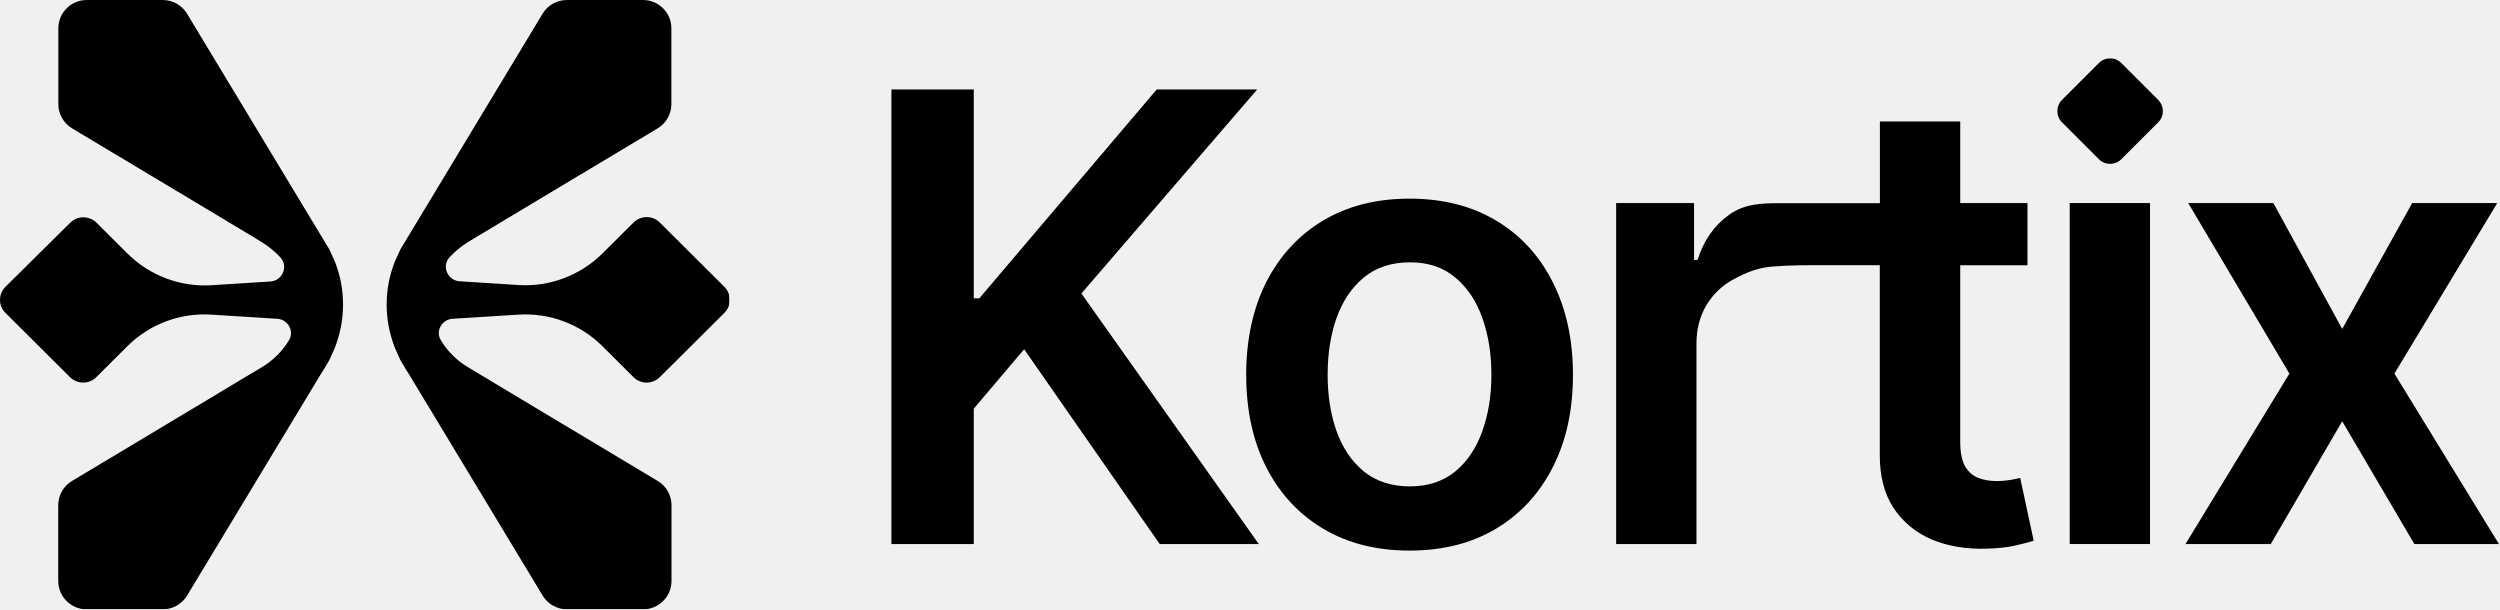
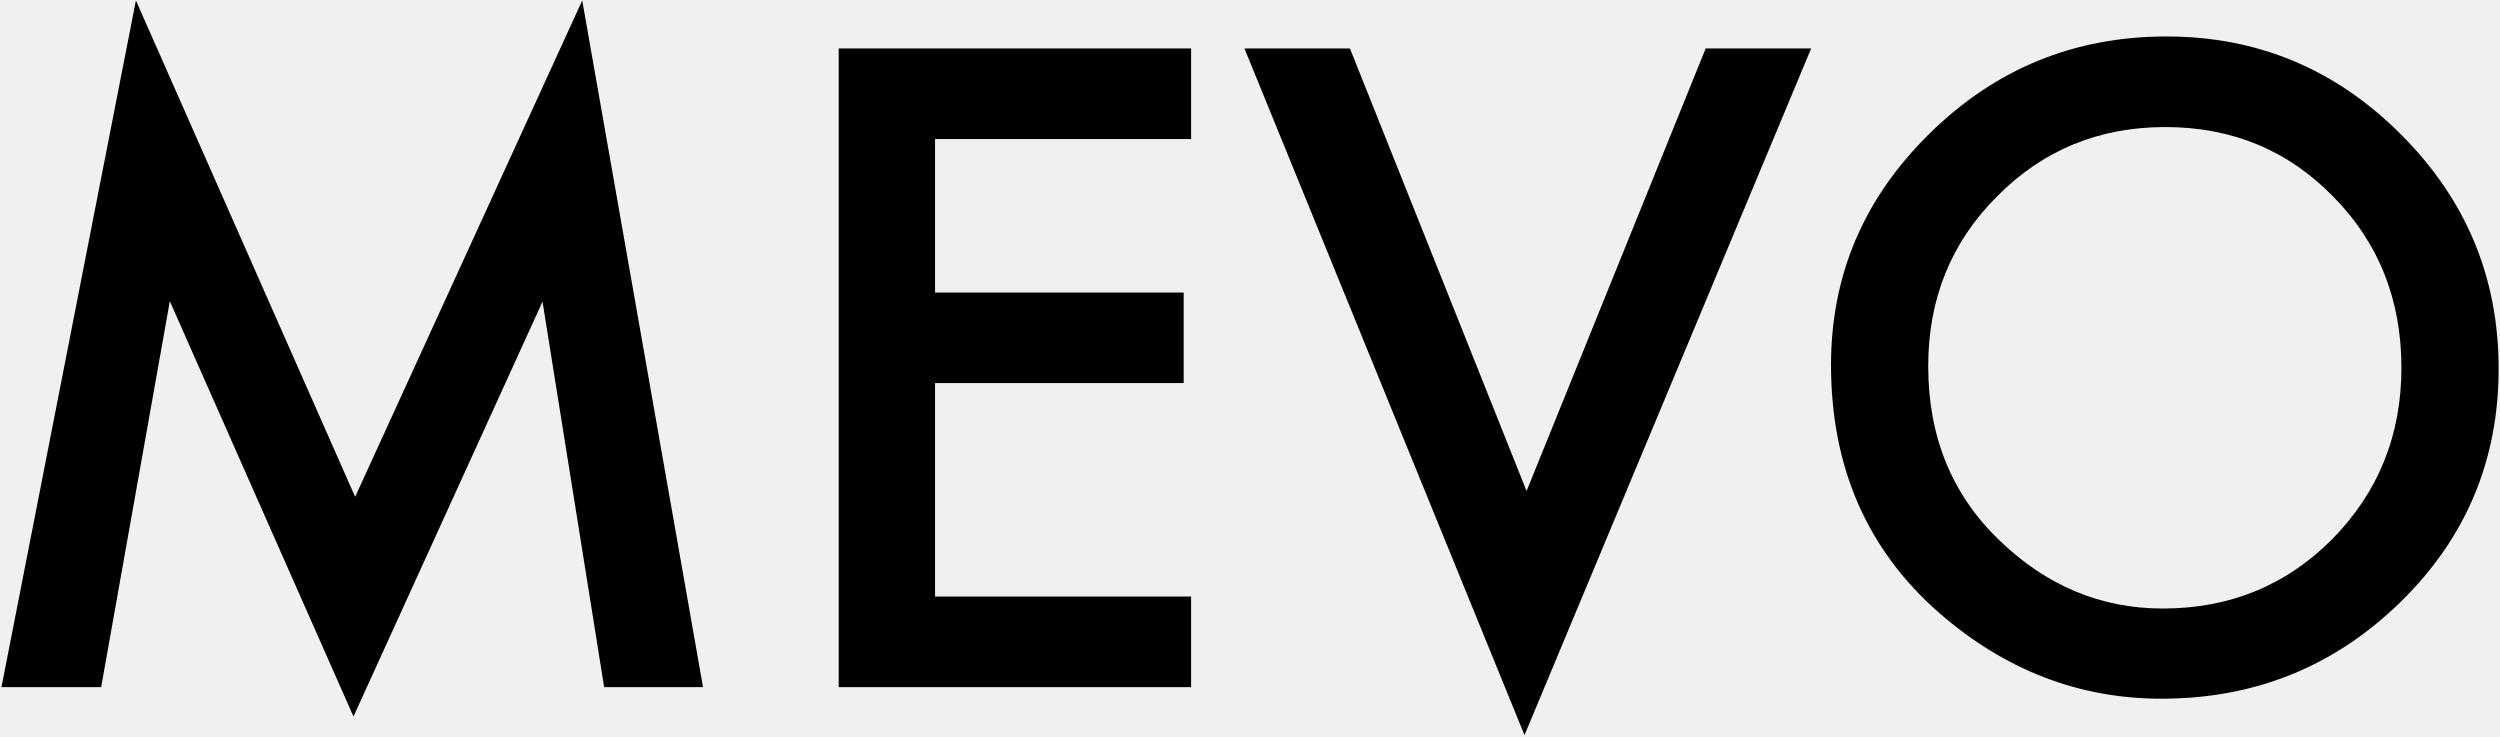
- <svg xmlns="http://www.w3.org/2000/svg" width="119" height="29" viewBox="0 0 119 29" fill="none">
-   <mask id="mask0_1_105" style="mask-type:luminance" maskUnits="userSpaceOnUse" x="0" y="0" width="35" height="29">
-     <path d="M34.714 0H0V29H34.714V0Z" fill="white" />
-   </mask>
-   <g mask="url(#mask0_1_105)">
-     <path d="M11.71 17.928L9.906 19.012L3.429 22.893C3.022 23.133 2.772 23.574 2.772 24.049V27.657C2.772 28.4 3.381 29.005 4.125 29.005H7.742C8.217 29.005 8.658 28.755 8.903 28.352L15.332 17.707L15.355 17.678L15.677 17.141L15.931 16.575C16.19 15.913 16.329 15.222 16.329 14.502C16.329 13.783 16.2 13.097 15.922 12.406L15.672 11.864L8.903 0.652C8.658 0.245 8.217 0 7.742 0H4.13C3.386 0 2.777 0.6 2.777 1.348V4.956C2.777 5.426 3.026 5.867 3.434 6.112L9.906 9.988L11.729 11.082L11.93 11.202L12.472 11.533C12.808 11.739 13.105 11.989 13.36 12.267C13.734 12.689 13.441 13.361 12.875 13.399L10.078 13.576C8.586 13.672 7.128 13.121 6.068 12.07L4.595 10.602C4.245 10.257 3.684 10.257 3.343 10.602L0.263 13.649C-0.087 13.994 -0.087 14.555 0.263 14.896L3.333 17.952C3.684 18.297 4.245 18.297 4.585 17.952L6.058 16.484C7.118 15.428 8.572 14.881 10.069 14.977L13.197 15.174C13.7 15.203 14.017 15.75 13.763 16.181C13.46 16.695 13.019 17.146 12.467 17.477L11.916 17.808" fill="black" />
-     <path d="M22.819 11.192L22.277 11.523C21.941 11.729 21.644 11.979 21.39 12.257C21.015 12.679 21.308 13.351 21.874 13.389L24.671 13.567C26.163 13.663 27.621 13.111 28.681 12.06L30.154 10.593C30.504 10.247 31.066 10.247 31.406 10.593L34.477 13.649C34.827 13.994 34.827 14.555 34.477 14.896L31.406 17.952C31.056 18.297 30.495 18.297 30.154 17.952L28.681 16.484C27.621 15.428 26.168 14.881 24.671 14.977L21.543 15.174C21.039 15.203 20.723 15.75 20.977 16.181C21.279 16.695 21.721 17.146 22.272 17.477L22.824 17.808L23.025 17.928L24.829 19.012L31.306 22.893C31.713 23.133 31.963 23.574 31.963 24.049V27.657C31.963 28.4 31.354 29.005 30.61 29.005H26.993C26.518 29.005 26.076 28.755 25.832 28.352L19.403 17.707L19.379 17.678L19.058 17.141L18.804 16.575C18.545 15.913 18.405 15.222 18.405 14.502C18.405 13.783 18.535 13.097 18.813 12.406L19.063 11.864L25.827 0.652C26.072 0.245 26.513 0 26.988 0H30.605C31.349 0 31.958 0.6 31.958 1.348V4.956C31.958 5.426 31.709 5.867 31.301 6.112L24.829 9.988L23.006 11.082" fill="black" />
-   </g>
-   <path d="M59.841 4.26H55.058L46.615 14.2H46.351V4.26H42.431V25.896H46.351V19.453L48.749 16.623L55.202 25.896H59.918L51.474 13.97L59.841 4.26Z" fill="black" />
-   <path d="M95.696 22.845C95.499 22.878 95.278 22.898 95.039 22.898C94.722 22.898 94.434 22.85 94.17 22.749C93.911 22.648 93.7 22.466 93.537 22.197C93.383 21.924 93.307 21.53 93.307 21.012V12.627H96.507V9.666H93.307V5.781H89.483V9.671H84.782C83.851 9.671 83.055 9.695 82.326 10.209C81.606 10.717 81.097 11.437 80.805 12.372H80.637V9.666H76.929V25.896H80.752V16.354C80.752 15.663 80.91 15.054 81.227 14.526C81.544 13.998 81.975 13.586 82.527 13.289C83.084 12.986 83.654 12.746 84.35 12.689C85.19 12.617 86.048 12.622 87.176 12.622H89.478V21.645C89.474 22.658 89.689 23.507 90.136 24.183C90.587 24.86 91.196 25.359 91.963 25.685C92.731 26.002 93.595 26.145 94.554 26.117C95.096 26.102 95.552 26.054 95.926 25.968C96.305 25.882 96.598 25.805 96.804 25.738L96.161 22.749C96.056 22.778 95.902 22.806 95.696 22.845Z" fill="black" />
-   <path d="M71.217 10.501C70.056 9.806 68.679 9.455 67.096 9.455C65.513 9.455 64.136 9.806 62.975 10.501C61.814 11.197 60.912 12.175 60.269 13.437C59.636 14.699 59.319 16.167 59.319 17.841C59.319 19.515 59.636 20.983 60.269 22.235C60.912 23.488 61.809 24.466 62.975 25.162C64.136 25.858 65.513 26.208 67.096 26.208C68.679 26.208 70.056 25.858 71.217 25.162C72.378 24.466 73.28 23.488 73.913 22.235C74.556 20.983 74.873 19.515 74.873 17.841C74.873 16.167 74.551 14.694 73.913 13.437C73.28 12.175 72.383 11.197 71.217 10.501ZM70.56 20.518C70.277 21.319 69.85 21.962 69.269 22.442C68.694 22.912 67.974 23.152 67.115 23.152C66.256 23.152 65.503 22.917 64.918 22.442C64.342 21.962 63.906 21.324 63.618 20.518C63.335 19.717 63.196 18.82 63.196 17.836C63.196 16.853 63.335 15.946 63.618 15.14C63.906 14.329 64.342 13.687 64.918 13.207C65.503 12.727 66.237 12.487 67.115 12.487C67.993 12.487 68.694 12.727 69.269 13.207C69.845 13.687 70.277 14.329 70.56 15.14C70.847 15.941 70.991 16.843 70.991 17.836C70.991 18.829 70.847 19.717 70.56 20.518Z" fill="black" />
-   <path d="M118.868 9.666H114.819L111.489 15.658L108.213 9.666H104.159L108.975 17.783L104.029 25.896H108.088L111.489 20.052L114.924 25.896H118.949L113.974 17.783L118.868 9.666Z" fill="black" />
-   <path d="M102.341 9.666H98.518V25.896H102.341V9.666Z" fill="black" />
-   <path d="M99.908 2.999L98.151 4.757C97.857 5.051 97.857 5.528 98.151 5.822L99.908 7.579C100.203 7.873 100.679 7.873 100.974 7.579L102.731 5.822C103.025 5.528 103.025 5.051 102.731 4.757L100.974 2.999C100.679 2.705 100.203 2.705 99.908 2.999Z" fill="black" />
+ <svg xmlns="http://www.w3.org/2000/svg" width="1328" height="391" viewBox="0 0 1328 391" fill="none">
+   <path d="M0.784 365L72.195 0.254L188.65 263.926L309.28 0.254L373.44 365H320.926L288.187 160.215L187.771 380.601L90.213 159.995L53.738 365H0.784ZM632.718 73.862H496.707V155.381H628.763V203.501H496.707V316.88H632.718V365H445.511V25.742H632.718V73.862ZM717.093 25.742L810.916 260.85L906.058 25.742H962.088L809.817 390.488L661.062 25.742H717.093ZM972.635 193.833C972.635 146.079 990.14 105.063 1025.15 70.786C1060.01 36.509 1101.91 19.37 1150.83 19.37C1199.17 19.37 1240.63 36.655 1275.2 71.226C1309.92 105.796 1327.27 147.324 1327.27 195.811C1327.27 244.59 1309.84 285.972 1274.98 319.956C1239.97 354.087 1197.71 371.152 1148.2 371.152C1104.4 371.152 1065.07 355.991 1030.2 325.669C991.824 292.124 972.635 248.179 972.635 193.833ZM1024.27 194.492C1024.27 231.992 1036.87 262.827 1062.06 286.997C1087.11 311.167 1116.04 323.252 1148.86 323.252C1184.45 323.252 1214.48 310.947 1238.94 286.338C1263.41 261.436 1275.64 231.113 1275.64 195.371C1275.64 159.189 1263.55 128.867 1239.38 104.404C1215.36 79.795 1185.62 67.49 1150.17 67.49C1114.87 67.49 1085.06 79.795 1060.75 104.404C1036.43 128.721 1024.27 158.75 1024.27 194.492Z" fill="black" />
</svg>
